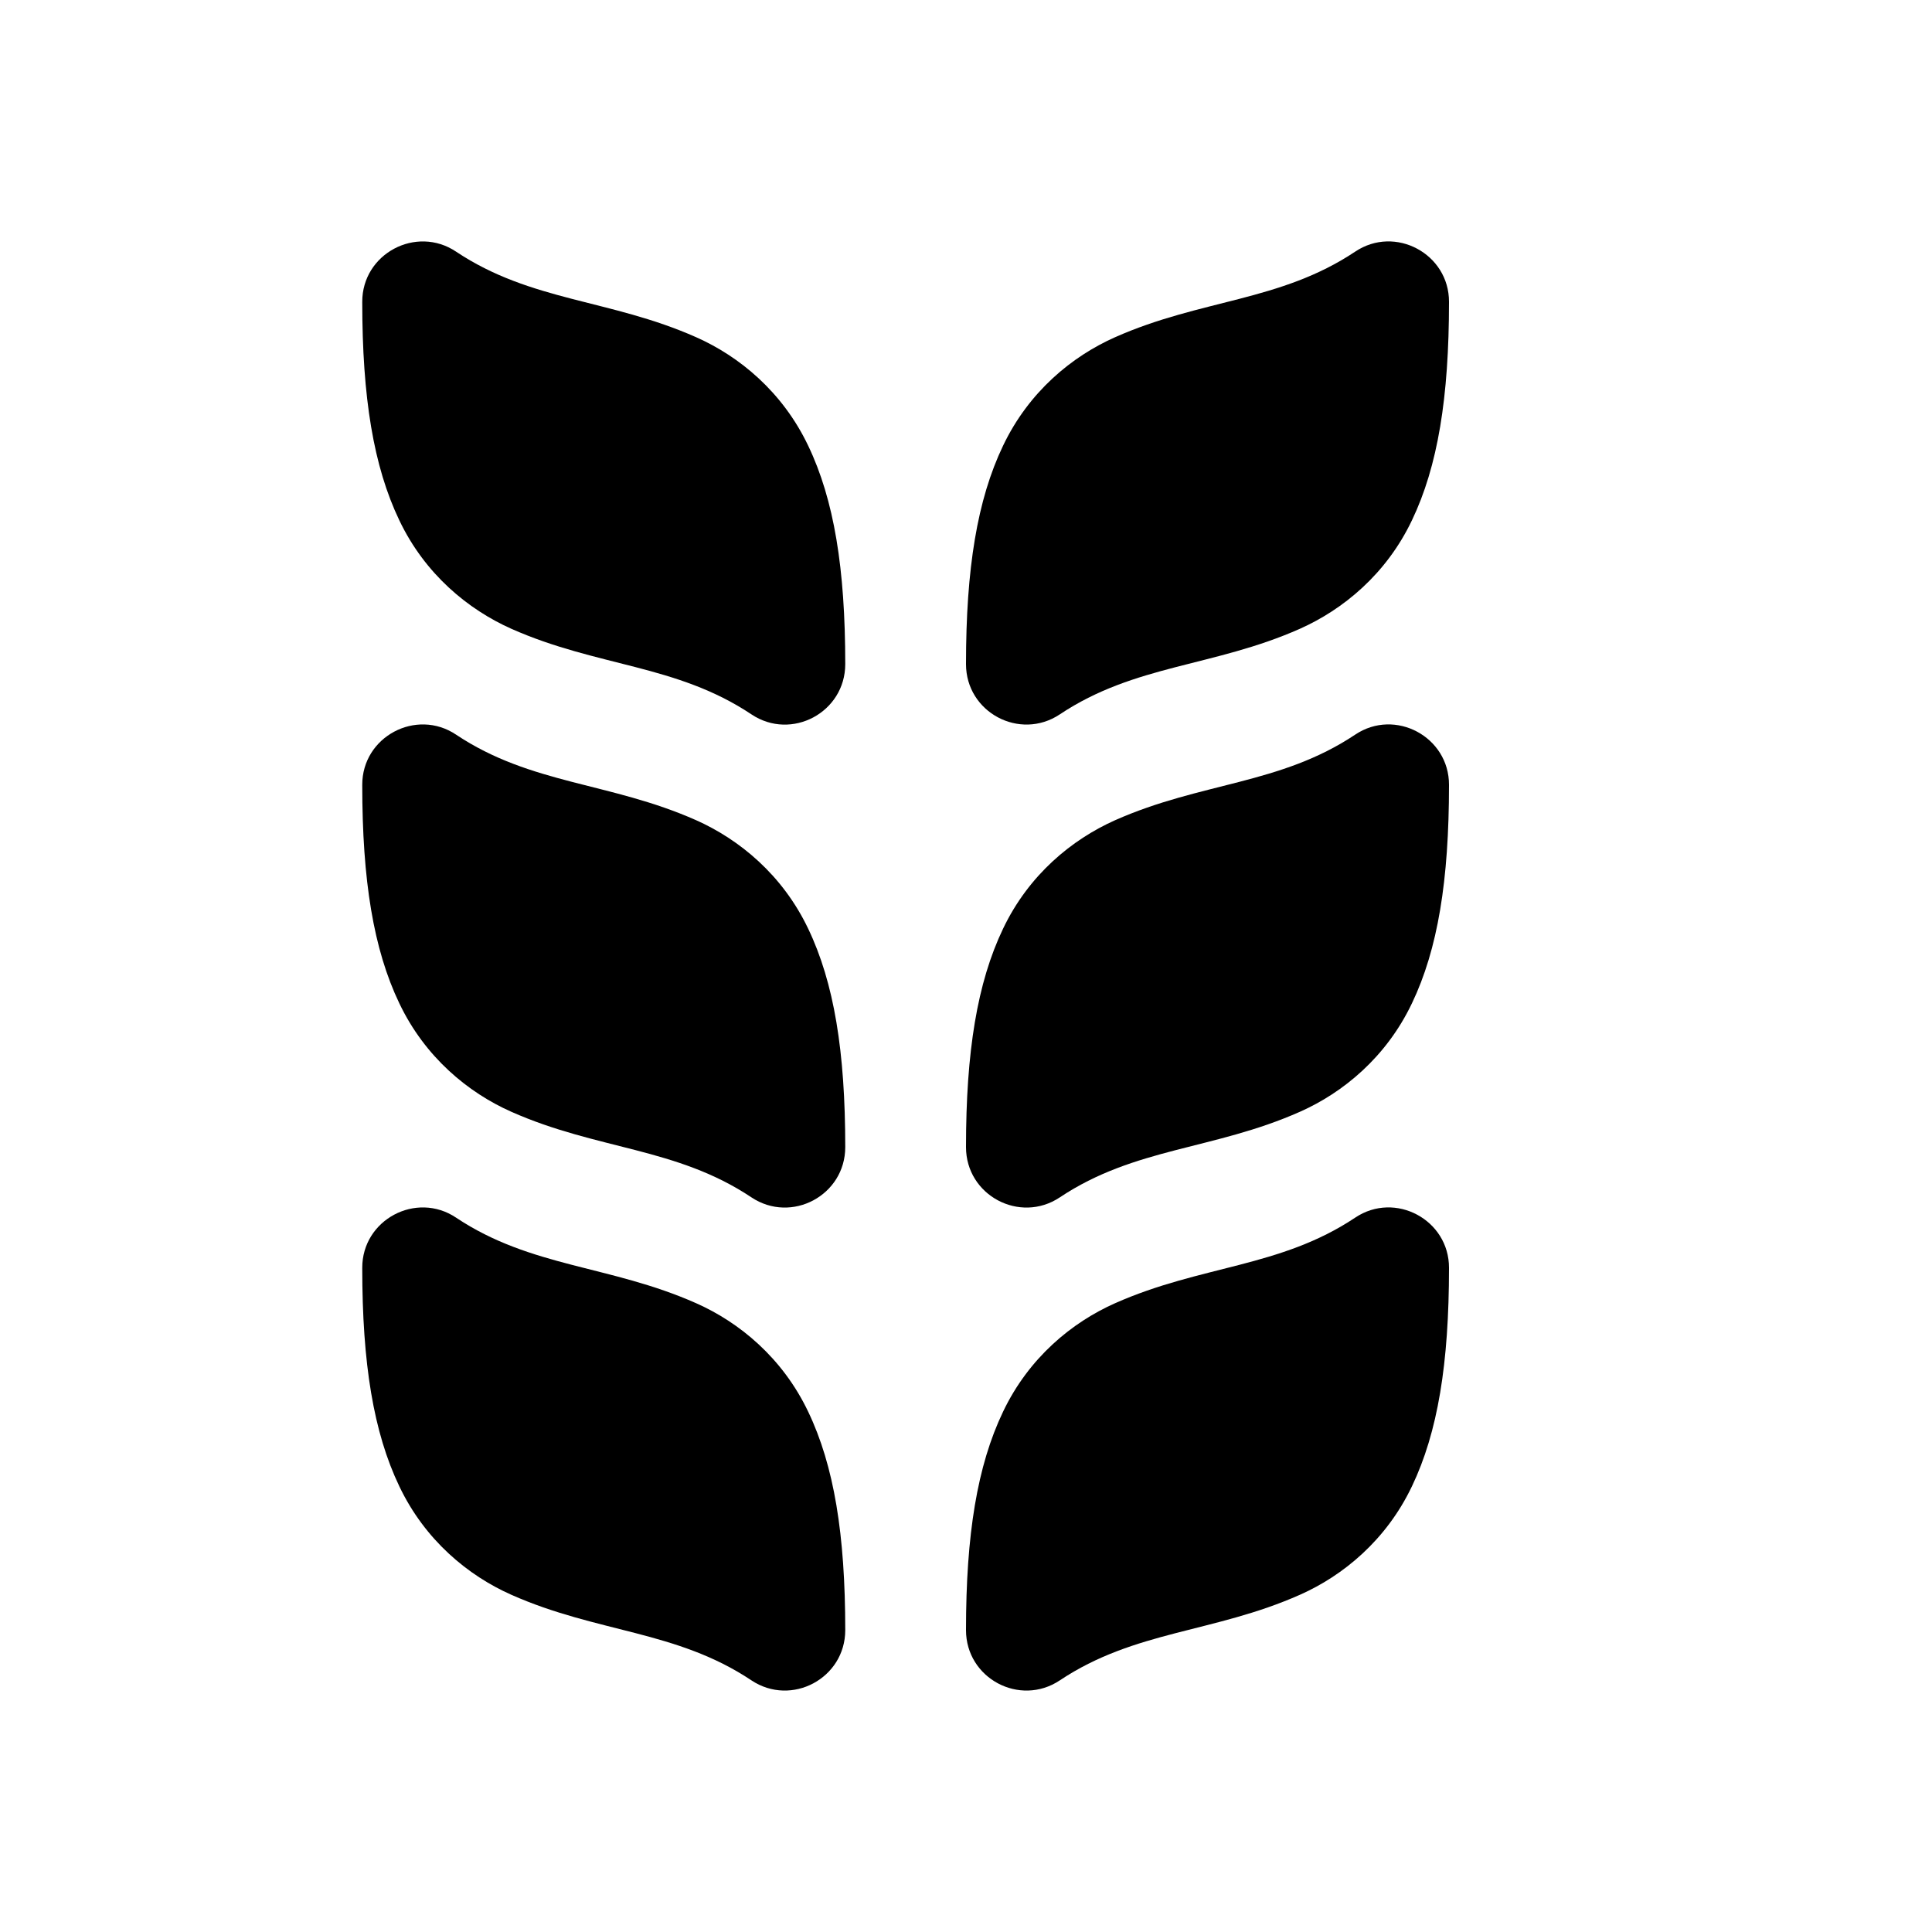
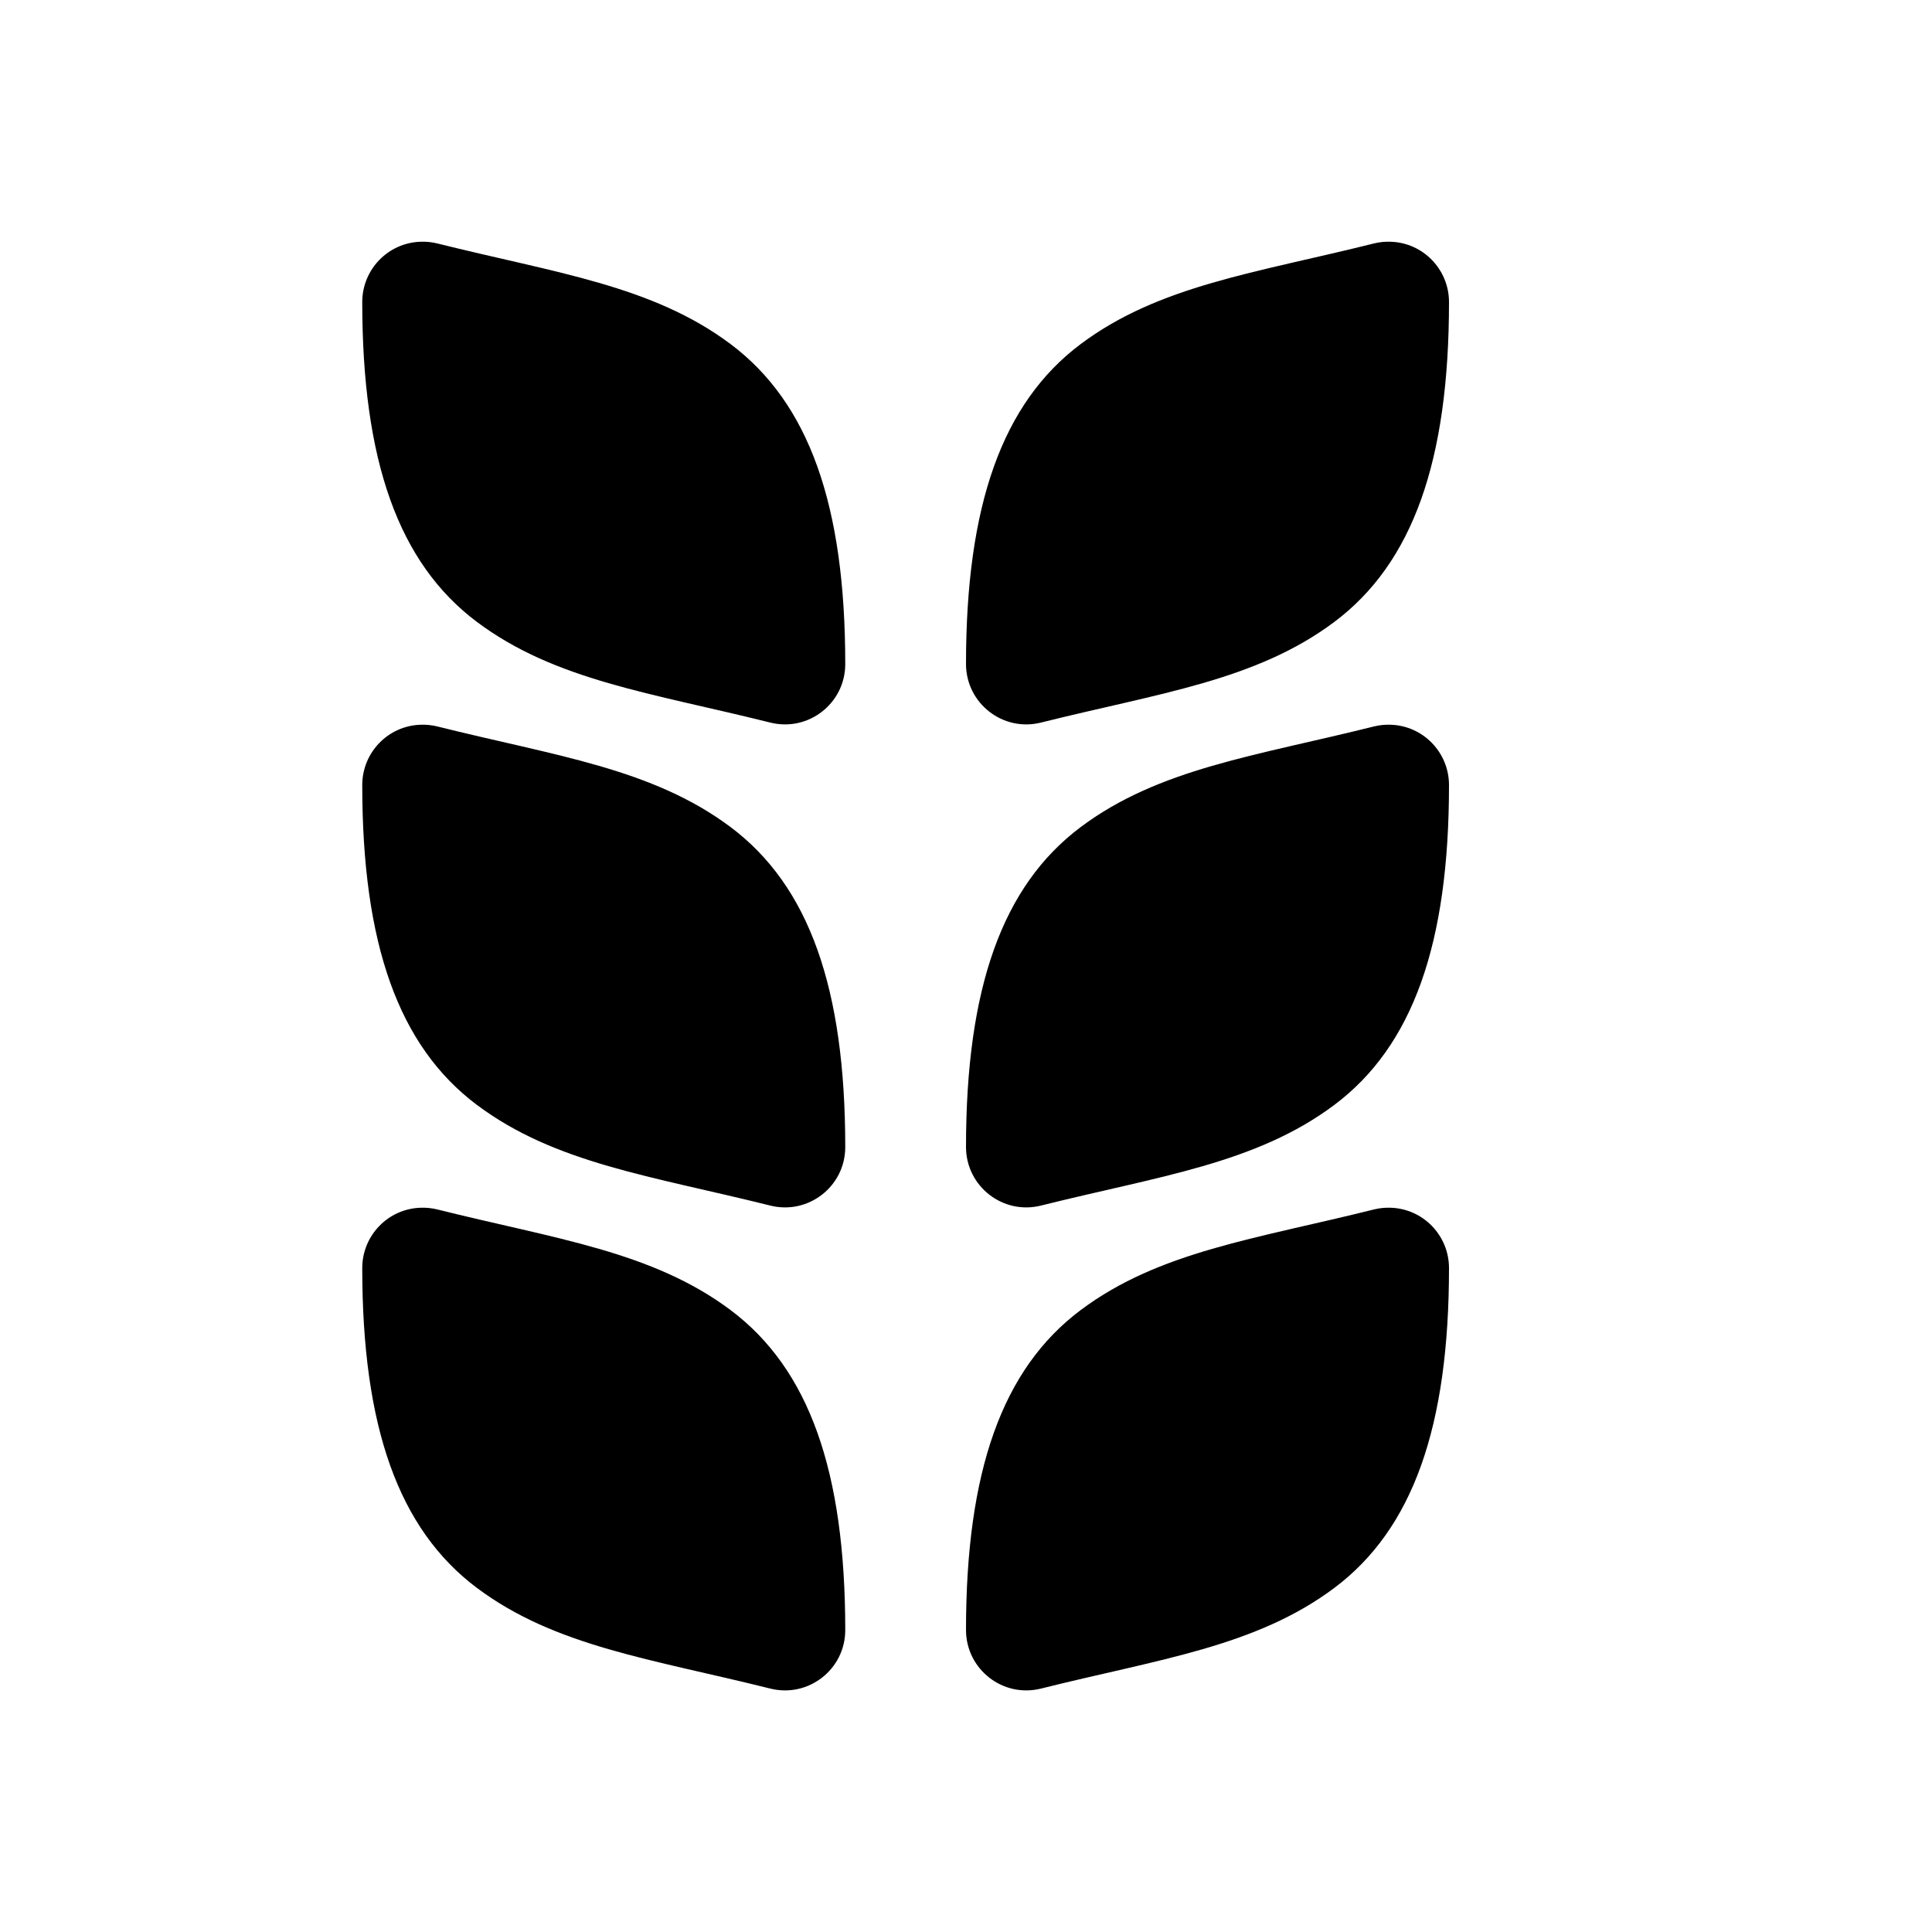
<svg xmlns="http://www.w3.org/2000/svg" width="16" height="16">
-   <path d="M 3.0,2.5 C 3.0,3.292 3.093,3.862 3.307,4.309 C 3.52,4.756 3.878,5.048 4.234,5.207 C 4.948,5.524 5.601,5.501 6.223,5.916 C 6.555,6.138 7,5.899 7.0,5.5 C 7.0,4.708 6.907,4.138 6.693,3.691 C 6.48,3.244 6.122,2.951 5.766,2.793 C 5.052,2.476 4.399,2.499 3.777,2.084 C 3.447,1.863 2.999,2.101 3.0,2.5 L 3.0,2.5 M 11.223,2.084 C 10.601,2.499 9.948,2.476 9.234,2.793 C 8.878,2.951 8.52,3.244 8.307,3.691 C 8.093,4.138 8.0,4.708 8.0,5.5 C 8,5.899 8.445,6.137 8.777,5.916 C 9.399,5.501 10.052,5.524 10.766,5.207 C 11.122,5.048 11.48,4.756 11.693,4.309 C 11.907,3.862 12.0,3.292 12.0,2.5 C 12.001,2.102 11.554,1.862 11.223,2.084 L 11.223,2.084 M 3.0,6.5 C 3.0,7.292 3.093,7.862 3.307,8.309 C 3.52,8.756 3.878,9.049 4.234,9.207 C 4.948,9.524 5.601,9.501 6.223,9.916 C 6.555,10.137 7,9.899 7.0,9.5 C 7.0,8.708 6.907,8.138 6.693,7.691 C 6.48,7.244 6.122,6.952 5.766,6.793 C 5.052,6.476 4.399,6.499 3.777,6.084 C 3.447,5.863 2.999,6.101 3.0,6.5 L 3.0,6.5 M 11.223,6.084 C 10.601,6.499 9.948,6.476 9.234,6.793 C 8.878,6.952 8.52,7.244 8.307,7.691 C 8.093,8.138 8.0,8.708 8.0,9.5 C 8,9.899 8.445,10.137 8.777,9.916 C 9.399,9.501 10.052,9.524 10.766,9.207 C 11.122,9.049 11.48,8.756 11.693,8.309 C 11.907,7.862 12.0,7.292 12.0,6.5 C 12.001,6.102 11.554,5.862 11.223,6.084 L 11.223,6.084 M 3.0,10.5 C 3.0,11.292 3.093,11.862 3.307,12.309 C 3.52,12.756 3.878,13.049 4.234,13.207 C 4.948,13.524 5.601,13.501 6.223,13.916 C 6.555,14.137 7,13.899 7.0,13.5 C 7.0,12.708 6.907,12.138 6.693,11.691 C 6.48,11.244 6.122,10.951 5.766,10.793 C 5.052,10.476 4.399,10.499 3.777,10.084 C 3.447,9.863 2.999,10.101 3.0,10.5 L 3.0,10.5 M 11.223,10.084 C 10.601,10.499 9.948,10.476 9.234,10.793 C 8.878,10.951 8.52,11.244 8.307,11.691 C 8.093,12.138 8.0,12.708 8.0,13.5 C 8,13.899 8.445,14.137 8.777,13.916 C 9.399,13.501 10.052,13.524 10.766,13.207 C 11.122,13.049 11.48,12.756 11.693,12.309 C 11.907,11.862 12.0,11.292 12.0,10.5 C 12.001,10.102 11.554,9.862 11.223,10.084 L 11.223,10.084" fill="#000" />
+   <path d="M 3.482,2.002 C 3.214,2.011 3.001,2.231 3.0,2.5 C 3.0,3.817 3.3,4.663 3.949,5.15 C 4.599,5.637 5.398,5.739 6.379,5.984 C 6.694,6.063 7,5.825 7.0,5.5 C 7.0,4.183 6.7,3.337 6.051,2.85 C 5.401,2.363 4.602,2.261 3.621,2.016 C 3.576,2.005 3.529,2.0 3.482,2.002 L 3.482,2.002 M 11.518,2.002 C 11.471,2.0 11.424,2.005 11.379,2.016 C 10.398,2.261 9.599,2.363 8.949,2.85 C 8.3,3.337 8.0,4.183 8.0,5.5 C 8.001,5.825 8.306,6.063 8.621,5.984 C 9.602,5.739 10.401,5.637 11.051,5.15 C 11.7,4.663 12.0,3.817 12.0,2.5 C 11.999,2.231 11.786,2.011 11.518,2.002 M 3.482,6.002 C 3.214,6.011 3.001,6.231 3.0,6.5 C 3.0,7.817 3.3,8.663 3.949,9.15 C 4.599,9.637 5.398,9.739 6.379,9.984 C 6.694,10.063 7,9.825 7.0,9.5 C 7.0,8.183 6.7,7.337 6.051,6.85 C 5.401,6.363 4.602,6.261 3.621,6.016 C 3.576,6.005 3.529,6.0 3.482,6.002 L 3.482,6.002 M 11.518,6.002 C 11.471,6.0 11.424,6.005 11.379,6.016 C 10.398,6.261 9.599,6.363 8.949,6.85 C 8.3,7.337 8.0,8.183 8.0,9.5 C 8.001,9.825 8.306,10.063 8.621,9.984 C 9.602,9.739 10.401,9.637 11.051,9.15 C 11.7,8.663 12.0,7.817 12.0,6.5 C 11.999,6.231 11.786,6.011 11.518,6.002 M 3.482,10.002 C 3.214,10.011 3.001,10.231 3.0,10.5 C 3.0,11.817 3.3,12.663 3.949,13.15 C 4.599,13.637 5.398,13.739 6.379,13.984 C 6.694,14.063 7,13.825 7.0,13.5 C 7.0,12.183 6.7,11.337 6.051,10.85 C 5.401,10.363 4.602,10.261 3.621,10.016 C 3.576,10.005 3.529,10.0 3.482,10.002 L 3.482,10.002 M 11.518,10.002 C 11.471,10.0 11.424,10.005 11.379,10.016 C 10.398,10.261 9.599,10.363 8.949,10.85 C 8.3,11.337 8.0,12.183 8.0,13.5 C 8.001,13.825 8.306,14.063 8.621,13.984 C 9.602,13.739 10.401,13.637 11.051,13.15 C 11.7,12.663 12.0,11.817 12.0,10.5 C 11.999,10.231 11.786,10.011 11.518,10.002" fill="#000" />
</svg>
